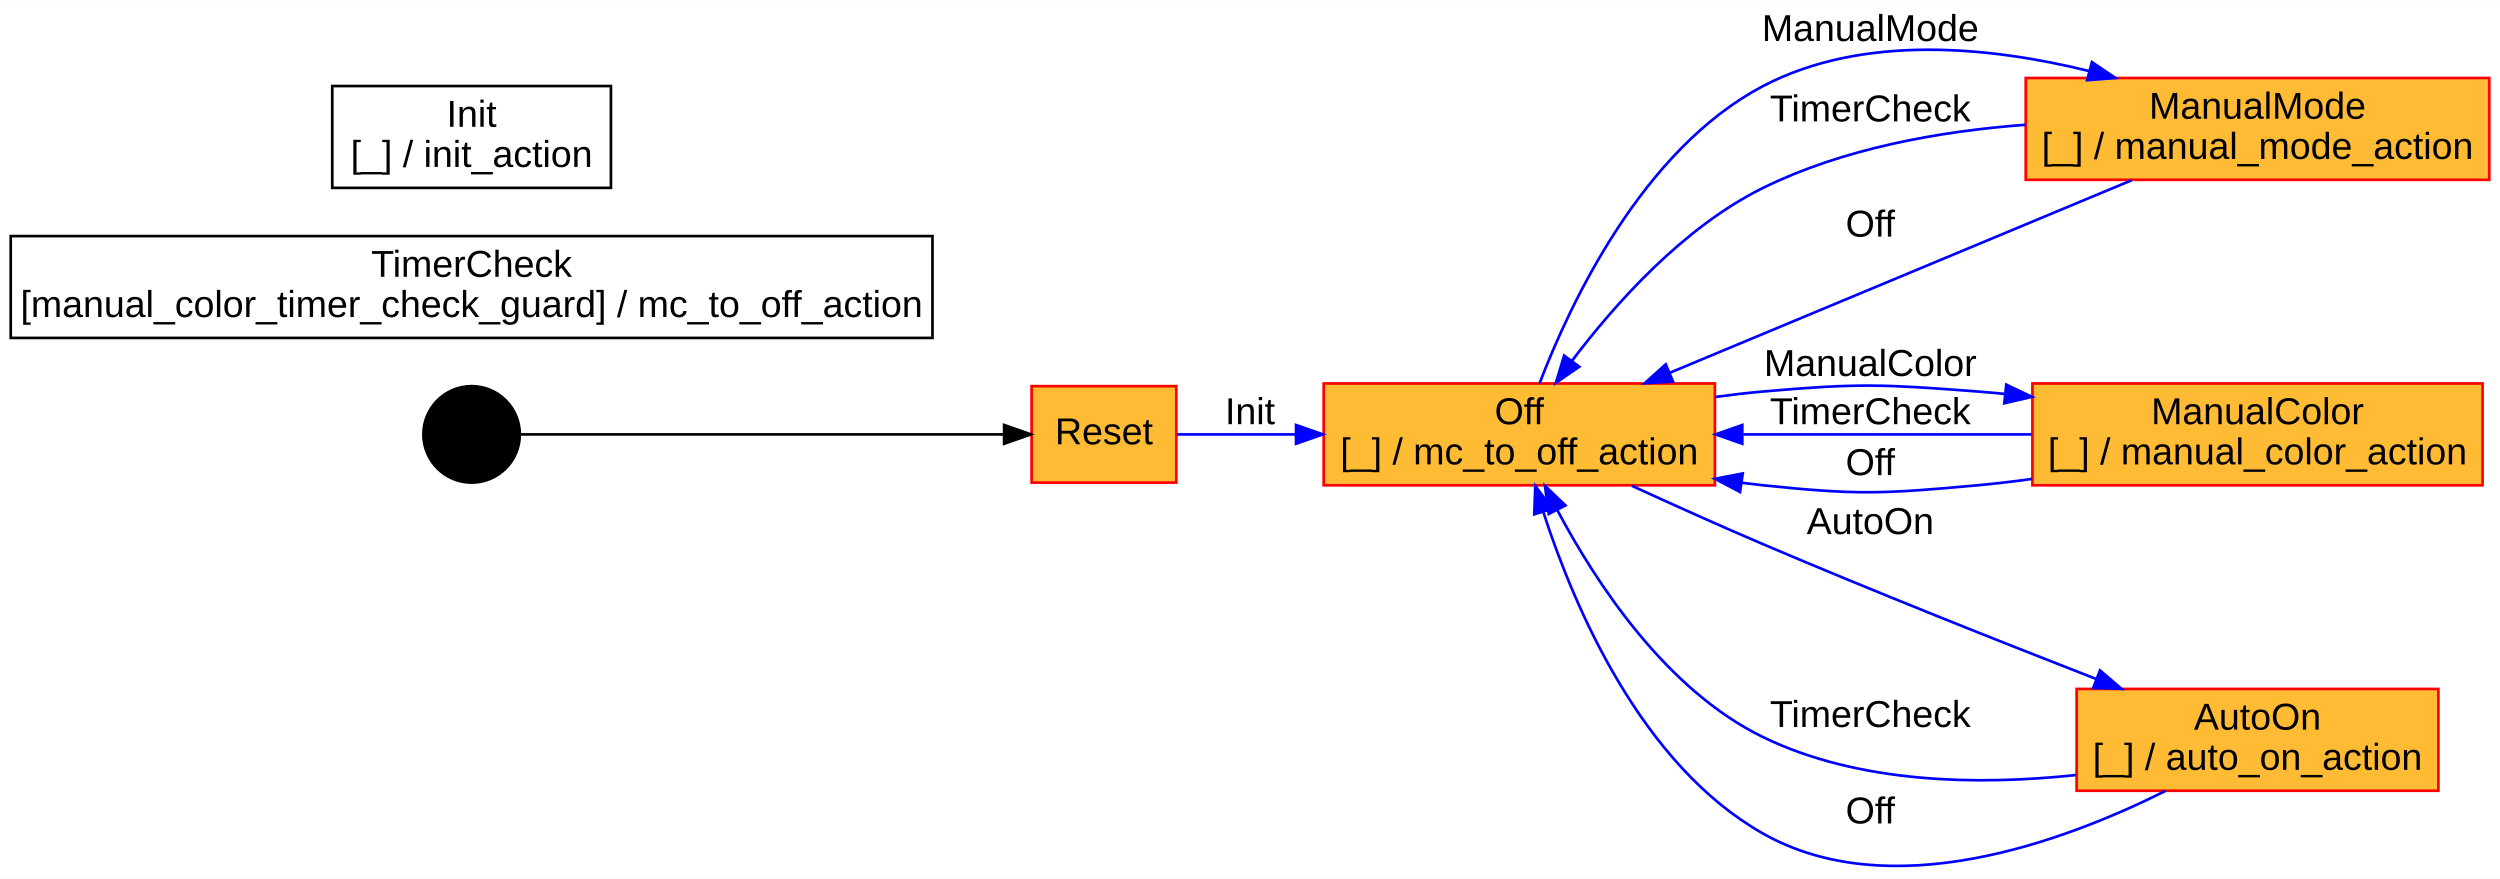
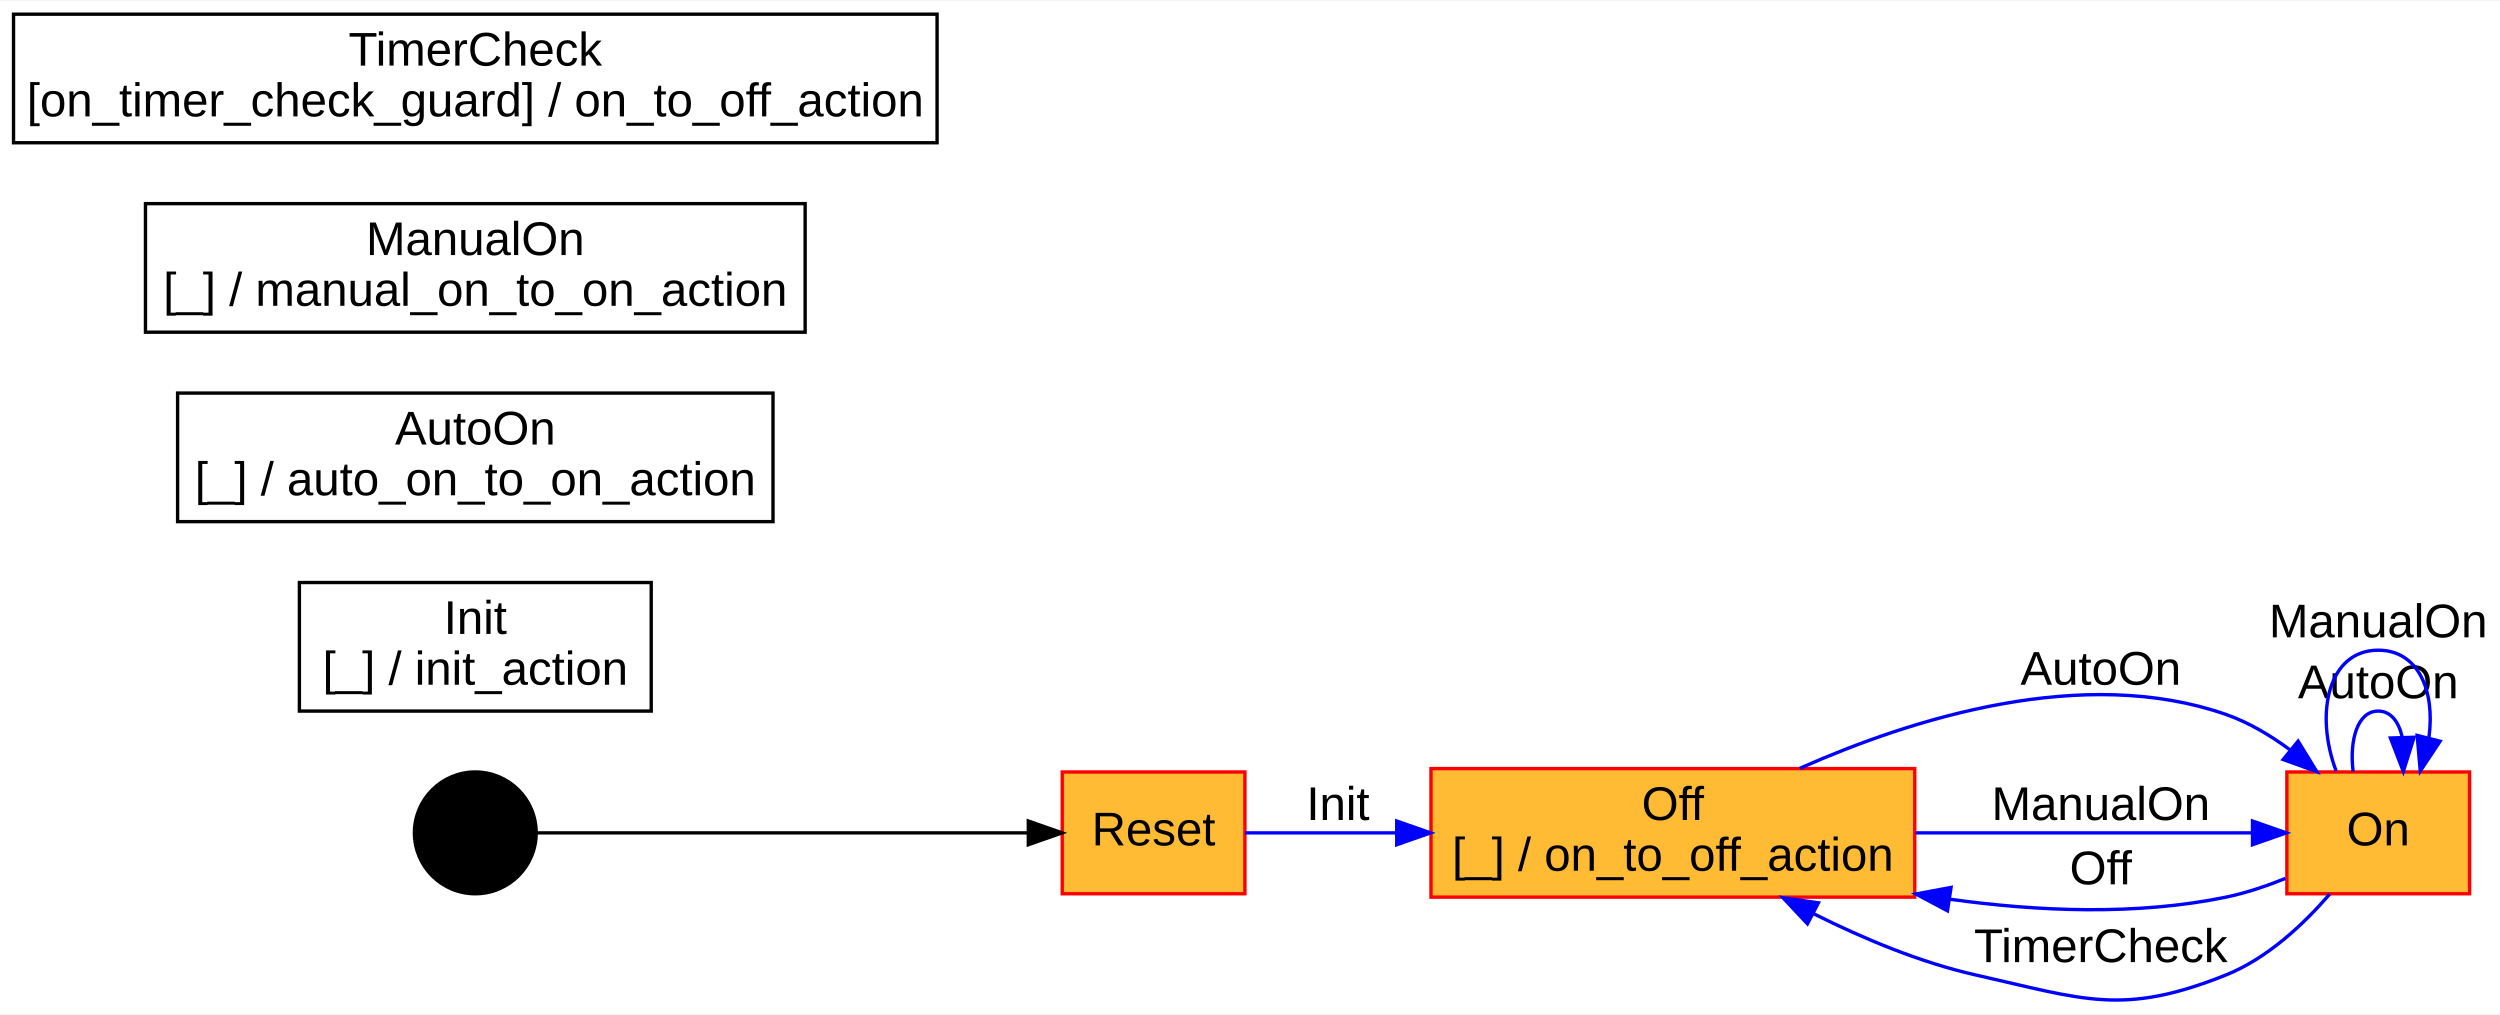
- <svg xmlns="http://www.w3.org/2000/svg" width="933pt" height="328pt" viewBox="0.00 0.00 933.00 327.78">
-   <g id="graph0" class="graph" transform="scale(1 1) rotate(0) translate(4 323.78)">
-     <polygon fill="white" stroke="transparent" points="-4,4 -4,-323.78 929,-323.78 929,4 -4,4" />
+ <svg xmlns="http://www.w3.org/2000/svg" width="739pt" height="300pt" viewBox="0.00 0.00 739.00 299.61">
+   <g id="graph0" class="graph" transform="scale(1 1) rotate(0) translate(4 295.61)">
+     <polygon fill="white" stroke="transparent" points="-4,4 -4,-295.61 735,-295.61 735,4 -4,4" />
    <g id="node1" class="node">
-       <ellipse fill="black" stroke="black" cx="172" cy="-161.78" rx="18" ry="18" />
-       <text text-anchor="middle" x="172" y="-158.08" font-family="Arial" font-size="14.00">s</text>
+       <ellipse fill="black" stroke="black" cx="136.5" cy="-49.61" rx="18" ry="18" />
+       <text text-anchor="middle" x="136.5" y="-45.91" font-family="Arial" font-size="14.00">s</text>
    </g>
    <g id="node2" class="node">
-       <polygon fill="#ffbb33" stroke="red" points="435,-179.78 381,-179.78 381,-143.78 435,-143.78 435,-179.78" />
-       <text text-anchor="middle" x="408" y="-158.08" font-family="Arial" font-size="14.00">Reset</text>
+       <polygon fill="#ffbb33" stroke="red" points="364,-67.61 310,-67.61 310,-31.61 364,-31.61 364,-67.61" />
+       <text text-anchor="middle" x="337" y="-45.91" font-family="Arial" font-size="14.00">Reset</text>
    </g>
    <g id="edge1" class="edge">
-       <path fill="none" stroke="black" d="M190.21,-161.78C228.04,-161.78 319.18,-161.78 370.43,-161.78" />
-       <polygon fill="black" stroke="black" points="370.73,-165.28 380.73,-161.78 370.73,-158.28 370.73,-165.28" />
+       <path fill="none" stroke="black" d="M154.77,-49.61C187.01,-49.61 256.98,-49.61 299.93,-49.61" />
+       <polygon fill="black" stroke="black" points="299.97,-53.11 309.97,-49.61 299.97,-46.11 299.97,-53.11" />
    </g>
    <g id="node3" class="node">
-       <polygon fill="#ffbb33" stroke="red" points="636,-180.78 490,-180.78 490,-142.78 636,-142.78 636,-180.78" />
-       <text text-anchor="middle" x="563" y="-165.58" font-family="Arial" font-size="14.00">Off</text>
-       <text text-anchor="middle" x="563" y="-150.58" font-family="Arial" font-size="14.00">[_] / mc_to_off_action</text>
+       <polygon fill="#ffbb33" stroke="red" points="562,-68.61 419,-68.61 419,-30.61 562,-30.61 562,-68.61" />
+       <text text-anchor="middle" x="490.5" y="-53.41" font-family="Arial" font-size="14.00">Off</text>
+       <text text-anchor="middle" x="490.5" y="-38.41" font-family="Arial" font-size="14.00">[_] / on_to_off_action</text>
    </g>
-     <g id="edge11" class="edge">
-       <path fill="none" stroke="blue" d="M435.3,-161.78C447.83,-161.78 463.56,-161.78 479.65,-161.78" />
-       <polygon fill="blue" stroke="blue" points="479.68,-165.28 489.68,-161.78 479.68,-158.28 479.68,-165.28" />
-       <text text-anchor="middle" x="462.5" y="-165.58" font-family="Arial" font-size="14.00">Init</text>
+     <g id="edge2" class="edge">
+       <path fill="none" stroke="blue" d="M364.04,-49.61C376.65,-49.61 392.56,-49.61 408.76,-49.61" />
+       <polygon fill="blue" stroke="blue" points="408.87,-53.11 418.87,-49.61 408.87,-46.11 408.87,-53.11" />
+       <text text-anchor="middle" x="391.5" y="-53.41" font-family="Arial" font-size="14.00">Init</text>
    </g>
    <g id="node4" class="node">
-       <polygon fill="#ffbb33" stroke="red" points="925,-294.78 752,-294.78 752,-256.78 925,-256.78 925,-294.78" />
-       <text text-anchor="middle" x="838.5" y="-279.58" font-family="Arial" font-size="14.00">ManualMode</text>
-       <text text-anchor="middle" x="838.5" y="-264.58" font-family="Arial" font-size="14.00">[_] / manual_mode_action</text>
+       <polygon fill="#ffbb33" stroke="red" points="726,-67.61 672,-67.61 672,-31.61 726,-31.61 726,-67.61" />
+       <text text-anchor="middle" x="699" y="-45.91" font-family="Arial" font-size="14.00">On</text>
    </g>
-     <g id="edge10" class="edge">
-       <path fill="none" stroke="blue" d="M570.55,-180.8C582.05,-210.82 609.02,-268.21 654,-291.78 691.18,-311.26 738.48,-306.56 775.75,-297.35" />
-       <polygon fill="blue" stroke="blue" points="776.7,-300.72 785.48,-294.79 774.92,-293.95 776.7,-300.72" />
-       <text text-anchor="middle" x="694" y="-308.58" font-family="Arial" font-size="14.00">ManualMode</text>
+     <g id="edge3" class="edge">
+       <path fill="none" stroke="blue" d="M528.03,-68.69C561.43,-83.52 611.91,-99.31 654,-84.61 660.69,-82.27 667.12,-78.45 672.9,-74.17" />
+       <polygon fill="blue" stroke="blue" points="675.32,-76.72 680.86,-67.69 670.9,-71.29 675.32,-76.72" />
+       <text text-anchor="middle" x="617" y="-93.41" font-family="Arial" font-size="14.00">AutoOn</text>
+     </g>
+     <g id="edge4" class="edge">
+       <path fill="none" stroke="blue" d="M562.28,-49.61C595.67,-49.61 634.11,-49.61 661.54,-49.61" />
+       <polygon fill="blue" stroke="blue" points="661.84,-53.11 671.84,-49.61 661.84,-46.11 661.84,-53.11" />
+       <text text-anchor="middle" x="617" y="-53.41" font-family="Arial" font-size="14.00">ManualOn</text>
+     </g>
+     <g id="edge5" class="edge">
+       <path fill="none" stroke="blue" d="M671.58,-36.15C665.91,-33.86 659.87,-31.82 654,-30.61 627.61,-25.16 598.46,-26.35 572.22,-30.02" />
+       <polygon fill="blue" stroke="blue" points="571.67,-26.57 562.32,-31.54 572.73,-33.48 571.67,-26.57" />
+       <text text-anchor="middle" x="617" y="-34.41" font-family="Arial" font-size="14.00">Off</text>
+     </g>
+     <g id="edge6" class="edge">
+       <path fill="none" stroke="blue" d="M684.66,-31.51C676.86,-22.49 666.16,-12.48 654,-7.61 623.47,4.62 612.09,-0.38 580,-7.61 563.67,-11.29 546.81,-18.35 532.25,-25.64" />
+       <polygon fill="blue" stroke="blue" points="530.29,-22.72 523.04,-30.44 533.52,-28.93 530.29,-22.72" />
+       <text text-anchor="middle" x="617" y="-11.41" font-family="Arial" font-size="14.00">TimerCheck</text>
+     </g>
+     <g id="edge7" class="edge">
+       <path fill="none" stroke="blue" d="M691.58,-67.76C690.44,-77.15 692.91,-85.61 699,-85.61 702.71,-85.61 705.08,-82.47 706.1,-77.89" />
+       <polygon fill="blue" stroke="blue" points="709.6,-77.87 706.42,-67.76 702.61,-77.65 709.6,-77.87" />
+       <text text-anchor="middle" x="699" y="-89.41" font-family="Arial" font-size="14.00">AutoOn</text>
+     </g>
+     <g id="edge8" class="edge">
+       <path fill="none" stroke="blue" d="M686.57,-67.87C680.12,-85.01 684.27,-103.61 699,-103.61 710.86,-103.61 715.86,-91.57 714,-77.93" />
+       <polygon fill="blue" stroke="blue" points="717.29,-76.69 711.43,-67.87 710.51,-78.42 717.29,-76.69" />
+       <text text-anchor="middle" x="699" y="-107.41" font-family="Arial" font-size="14.00">ManualOn</text>
    </g>
    <g id="node5" class="node">
-       <polygon fill="#ffbb33" stroke="red" points="922.5,-180.78 754.5,-180.78 754.5,-142.78 922.5,-142.78 922.5,-180.78" />
-       <text text-anchor="middle" x="838.5" y="-165.58" font-family="Arial" font-size="14.00">ManualColor</text>
-       <text text-anchor="middle" x="838.5" y="-150.58" font-family="Arial" font-size="14.00">[_] / manual_color_action</text>
-     </g>
-     <g id="edge9" class="edge">
-       <path fill="none" stroke="blue" d="M636.06,-175.74C642.11,-176.57 648.15,-177.27 654,-177.78 689.42,-180.91 698.55,-180.51 734,-177.78 737.31,-177.53 740.67,-177.23 744.06,-176.89" />
-       <polygon fill="blue" stroke="blue" points="744.74,-180.34 754.31,-175.78 743.99,-173.38 744.74,-180.34" />
-       <text text-anchor="middle" x="694" y="-183.58" font-family="Arial" font-size="14.00">ManualColor</text>
+       <polygon fill="none" stroke="black" points="188.5,-123.61 84.5,-123.61 84.5,-85.61 188.5,-85.61 188.5,-123.61" />
+       <text text-anchor="middle" x="136.5" y="-108.41" font-family="Arial" font-size="14.00">Init</text>
+       <text text-anchor="middle" x="136.5" y="-93.41" font-family="Arial" font-size="14.00">[_] / init_action</text>
    </g>
    <g id="node6" class="node">
-       <polygon fill="#ffbb33" stroke="red" points="906,-66.78 771,-66.78 771,-28.78 906,-28.78 906,-66.78" />
-       <text text-anchor="middle" x="838.5" y="-51.58" font-family="Arial" font-size="14.00">AutoOn</text>
-       <text text-anchor="middle" x="838.5" y="-36.58" font-family="Arial" font-size="14.00">[_] / auto_on_action</text>
-     </g>
-     <g id="edge8" class="edge">
-       <path fill="none" stroke="blue" d="M605.03,-142.58C620.33,-135.56 637.89,-127.65 654,-120.78 695.26,-103.19 742.26,-84.52 778.37,-70.46" />
-       <polygon fill="blue" stroke="blue" points="779.72,-73.69 787.78,-66.81 777.19,-67.16 779.72,-73.69" />
-       <text text-anchor="middle" x="694" y="-124.58" font-family="Arial" font-size="14.00">AutoOn</text>
-     </g>
-     <g id="edge4" class="edge">
-       <path fill="none" stroke="blue" d="M751.9,-277.32C719.83,-274.93 683.93,-268.53 654,-253.78 624.27,-239.13 598.78,-210.58 582.6,-189.15" />
-       <polygon fill="blue" stroke="blue" points="585.39,-187.04 576.66,-181.04 579.74,-191.17 585.39,-187.04" />
-       <text text-anchor="middle" x="694" y="-278.58" font-family="Arial" font-size="14.00">TimerCheck</text>
-     </g>
-     <g id="edge5" class="edge">
-       <path fill="none" stroke="blue" d="M791.57,-256.64C744.09,-236.85 669.93,-205.94 619.27,-184.82" />
-       <polygon fill="blue" stroke="blue" points="620.35,-181.48 609.78,-180.86 617.66,-187.94 620.35,-181.48" />
-       <text text-anchor="middle" x="694" y="-235.58" font-family="Arial" font-size="14.00">Off</text>
-     </g>
-     <g id="edge6" class="edge">
-       <path fill="none" stroke="blue" d="M754.21,-161.78C720.08,-161.78 680.67,-161.78 646.6,-161.78" />
-       <polygon fill="blue" stroke="blue" points="646.22,-158.28 636.22,-161.78 646.22,-165.28 646.22,-158.28" />
-       <text text-anchor="middle" x="694" y="-165.58" font-family="Arial" font-size="14.00">TimerCheck</text>
-     </g>
-     <g id="edge7" class="edge">
-       <path fill="none" stroke="blue" d="M754.36,-145.16C747.49,-144.2 740.64,-143.39 734,-142.78 698.59,-139.56 689.36,-139.09 654,-142.78 651.34,-143.06 648.64,-143.38 645.92,-143.74" />
-       <polygon fill="blue" stroke="blue" points="645.38,-140.28 636,-145.2 646.4,-147.21 645.38,-140.28" />
-       <text text-anchor="middle" x="694" y="-146.58" font-family="Arial" font-size="14.00">Off</text>
-     </g>
-     <g id="edge2" class="edge">
-       <path fill="none" stroke="blue" d="M770.67,-34.64C734.42,-30.75 689.83,-31.39 654,-48.78 617.87,-66.32 591.73,-106.12 577.21,-133.48" />
-       <polygon fill="blue" stroke="blue" points="574,-132.08 572.57,-142.58 580.23,-135.27 574,-132.08" />
-       <text text-anchor="middle" x="694" y="-52.58" font-family="Arial" font-size="14.00">TimerCheck</text>
-     </g>
-     <g id="edge3" class="edge">
-       <path fill="none" stroke="blue" d="M804.18,-28.73C765.65,-9.45 701.45,13.99 654,-12.78 608.6,-38.4 583.53,-97.13 571.99,-132.73" />
-       <polygon fill="blue" stroke="blue" points="568.57,-131.95 568.97,-142.54 575.26,-134.02 568.57,-131.95" />
-       <text text-anchor="middle" x="694" y="-16.58" font-family="Arial" font-size="14.00">Off</text>
+       <polygon fill="none" stroke="black" points="224.5,-179.61 48.5,-179.61 48.5,-141.61 224.5,-141.61 224.5,-179.61" />
+       <text text-anchor="middle" x="136.5" y="-164.41" font-family="Arial" font-size="14.00">AutoOn</text>
+       <text text-anchor="middle" x="136.5" y="-149.41" font-family="Arial" font-size="14.00">[_] / auto_on_to_on_action</text>
    </g>
    <g id="node7" class="node">
-       <polygon fill="none" stroke="black" points="344,-235.78 0,-235.78 0,-197.78 344,-197.78 344,-235.78" />
-       <text text-anchor="middle" x="172" y="-220.58" font-family="Arial" font-size="14.00">TimerCheck</text>
-       <text text-anchor="middle" x="172" y="-205.58" font-family="Arial" font-size="14.00">[manual_color_timer_check_guard] / mc_to_off_action</text>
+       <polygon fill="none" stroke="black" points="234,-235.61 39,-235.61 39,-197.61 234,-197.61 234,-235.61" />
+       <text text-anchor="middle" x="136.5" y="-220.41" font-family="Arial" font-size="14.00">ManualOn</text>
+       <text text-anchor="middle" x="136.5" y="-205.41" font-family="Arial" font-size="14.00">[_] / manual_on_to_on_action</text>
    </g>
    <g id="node8" class="node">
-       <polygon fill="none" stroke="black" points="224,-291.78 120,-291.78 120,-253.78 224,-253.78 224,-291.78" />
-       <text text-anchor="middle" x="172" y="-276.58" font-family="Arial" font-size="14.00">Init</text>
-       <text text-anchor="middle" x="172" y="-261.58" font-family="Arial" font-size="14.00">[_] / init_action</text>
+       <polygon fill="none" stroke="black" points="273,-291.61 0,-291.61 0,-253.61 273,-253.61 273,-291.61" />
+       <text text-anchor="middle" x="136.5" y="-276.41" font-family="Arial" font-size="14.00">TimerCheck</text>
+       <text text-anchor="middle" x="136.5" y="-261.41" font-family="Arial" font-size="14.00">[on_timer_check_guard] / on_to_off_action</text>
    </g>
  </g>
</svg>
